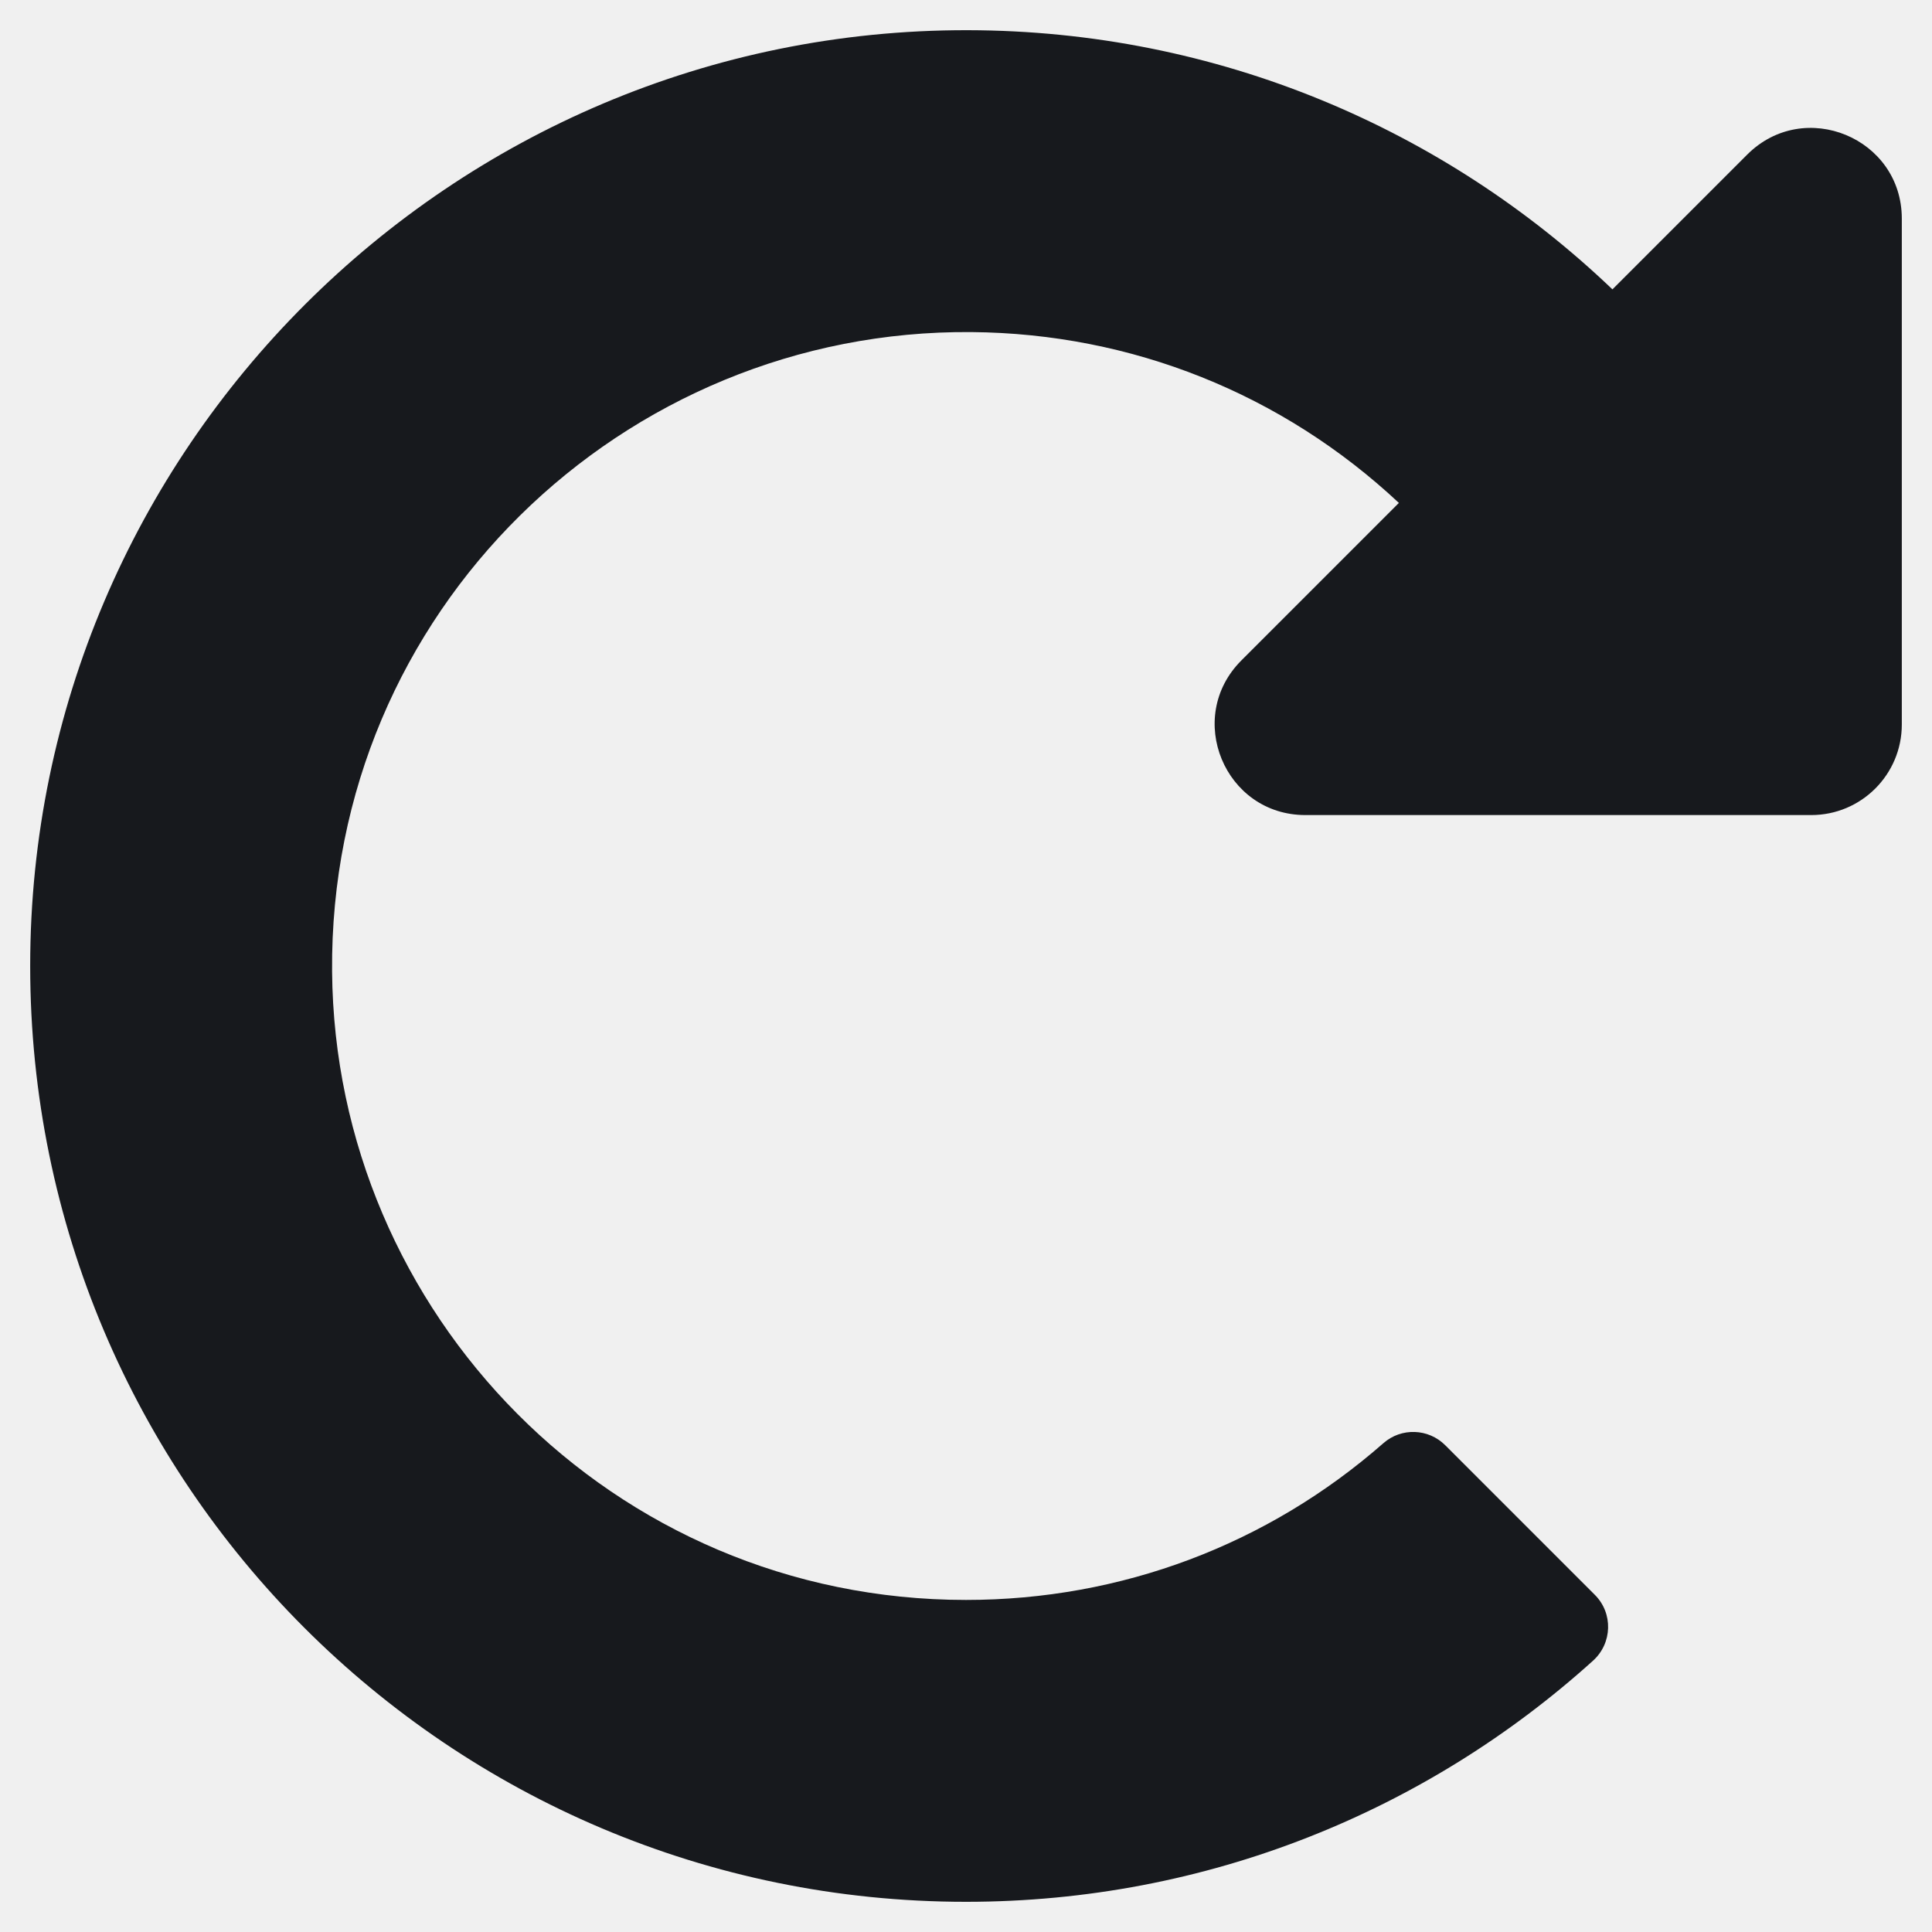
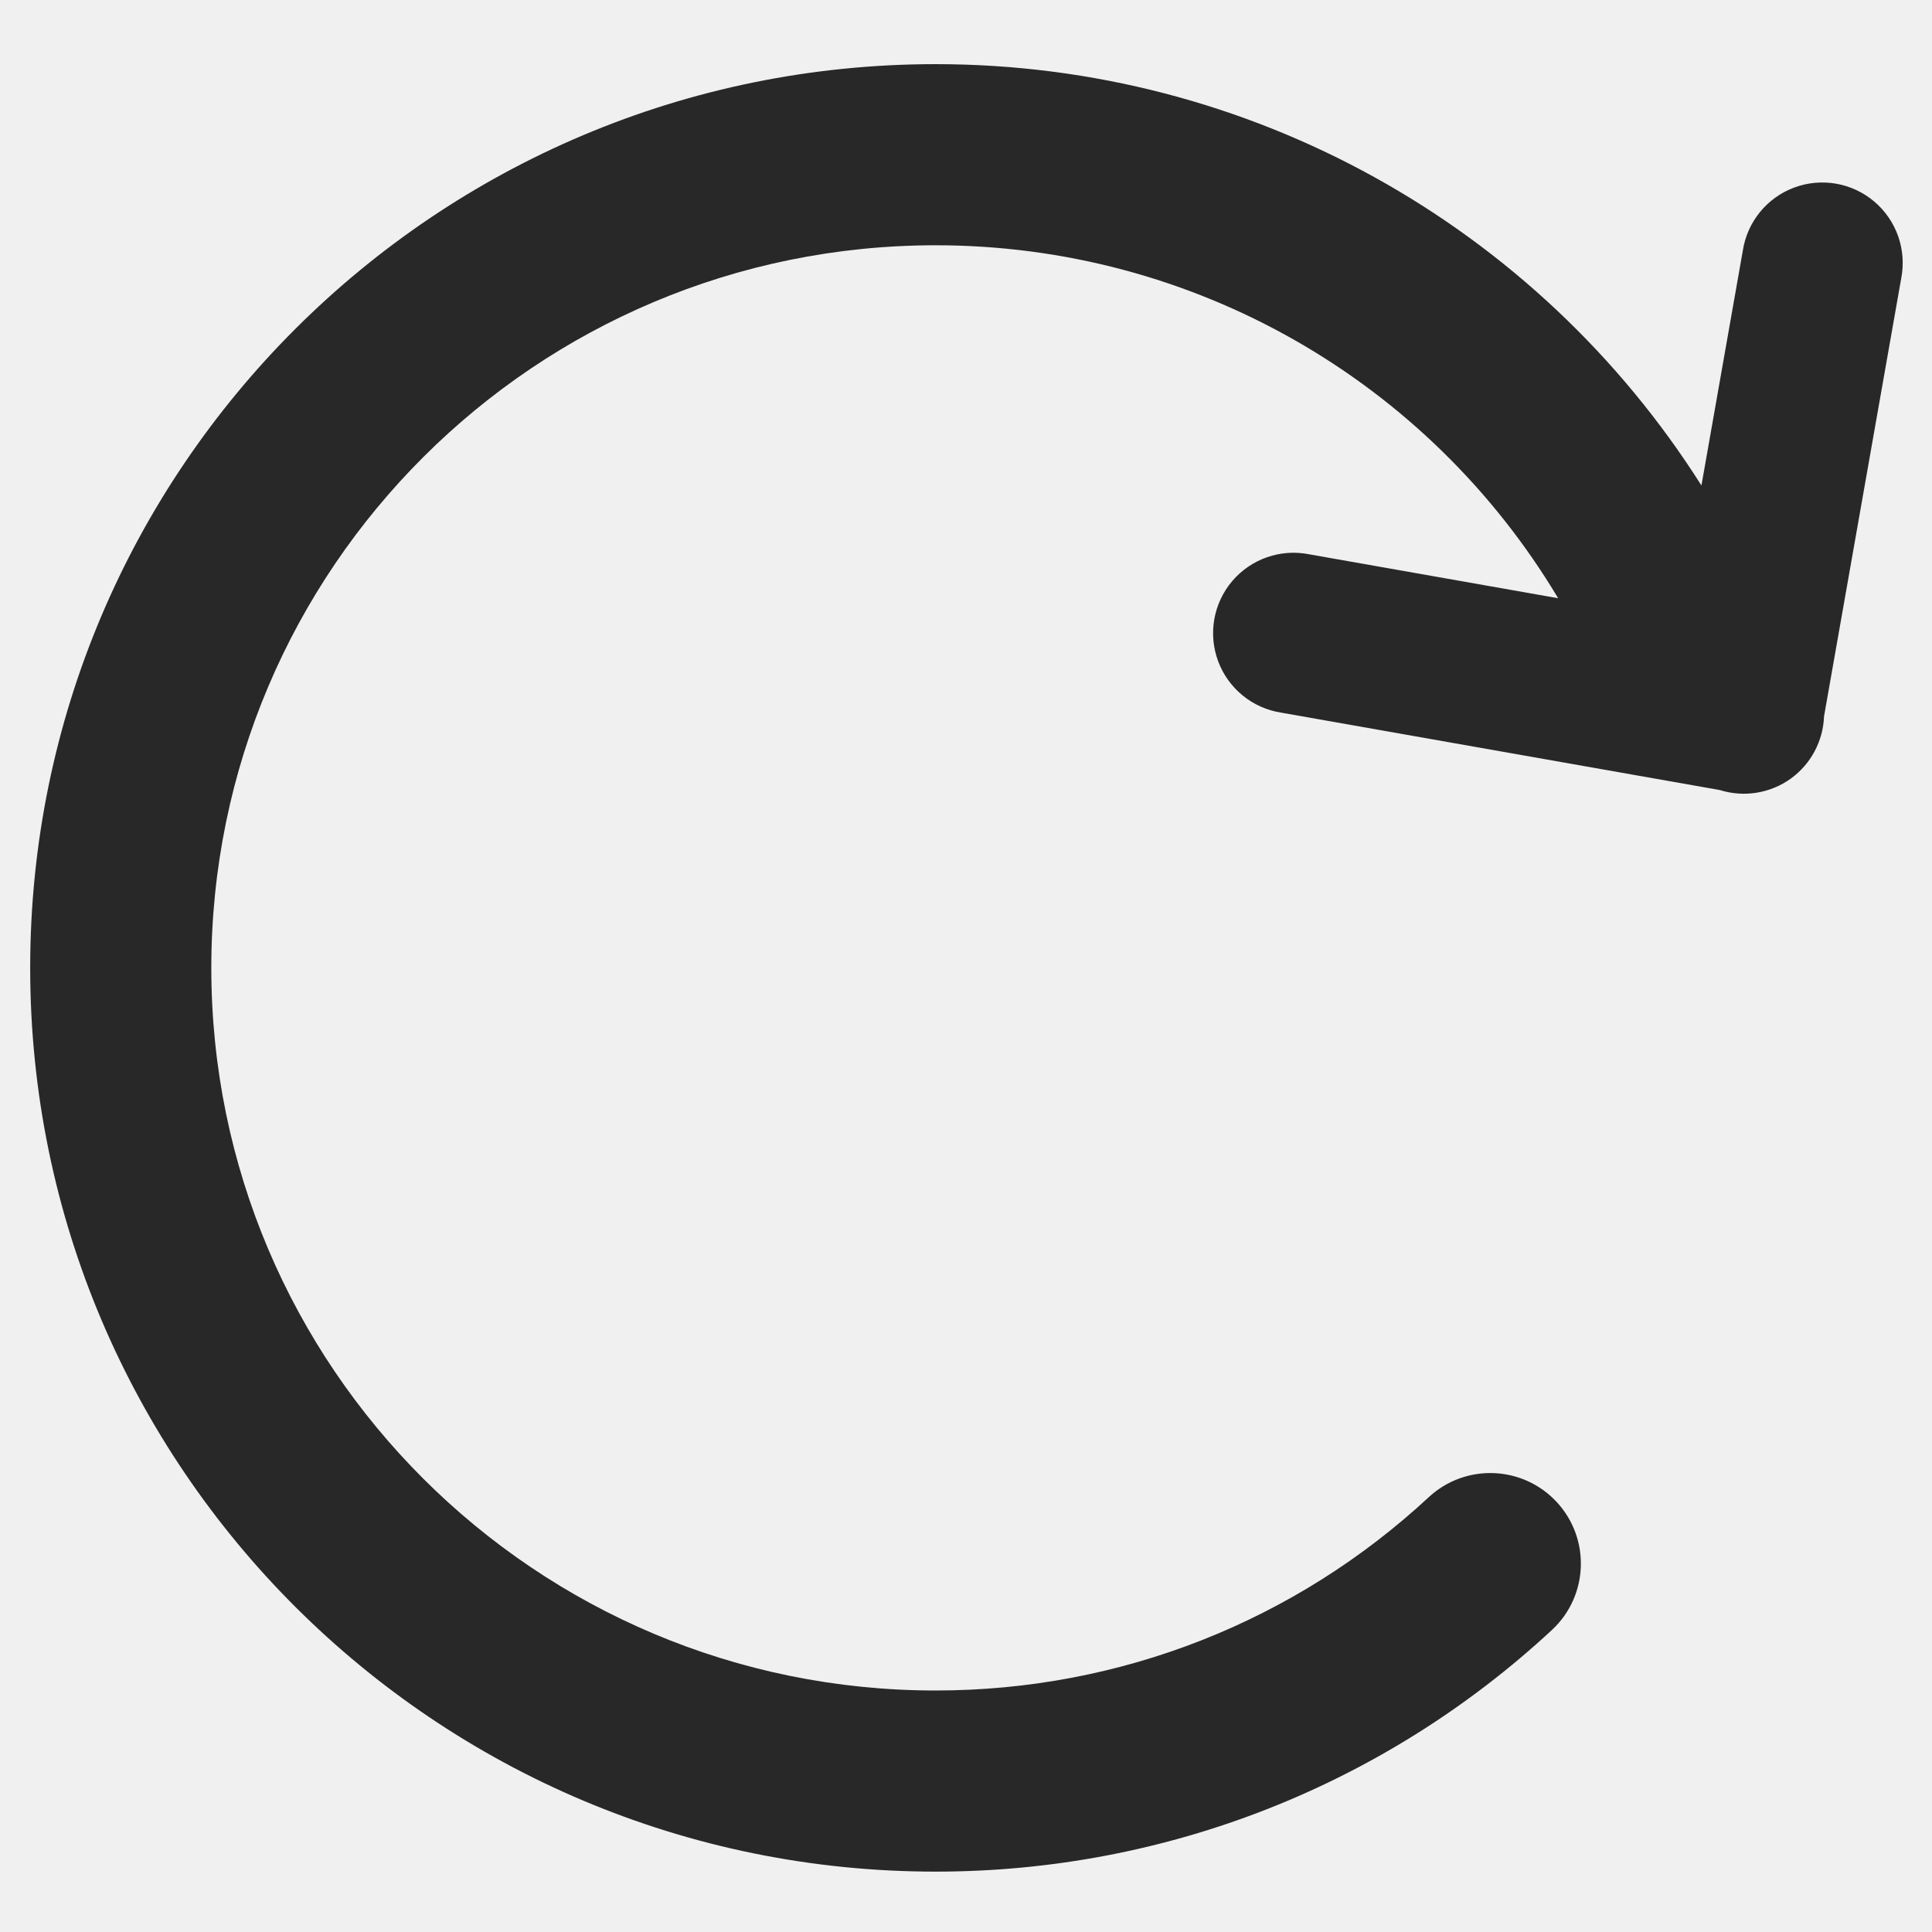
- <svg xmlns="http://www.w3.org/2000/svg" xmlns:xlink="http://www.w3.org/1999/xlink" width="512px" height="512px" viewBox="0 0 512 512" version="1.1">
-   <defs>
-     <path d="M256.455,8 C322.724,8.119 382.892,34.233 427.314,76.685 L463.029,40.97 C478.149,25.851 504,36.559 504,57.941 L504,192 C504,205.255 493.255,216 480,216 L345.941,216 C324.559,216 313.851,190.149 328.97,175.029 L370.72,133.279 C339.856,104.38 299.919,88.372 257.49,88.006 C165.092,87.208 87.207,161.983 88.006,257.448 C88.764,348.009 162.184,424 256,424 C297.127,424 335.997,409.322 366.629,382.444 C371.372,378.283 378.535,378.536 382.997,382.997 L422.659,422.659 C427.531,427.531 427.29,435.474 422.177,440.092 C378.202,479.813 319.926,504 256,504 C119.034,504 8.001,392.967 8,256.002 C7.999,119.193 119.646,7.755 256.455,8 Z" id="path-1" />
-   </defs>
+ <svg xmlns="http://www.w3.org/2000/svg" width="512px" height="512px" viewBox="0 0 512 512" version="1.1">
  <g id="repeat" stroke="none" stroke-width="1" fill="none" fill-rule="evenodd">
-     <mask id="mask-2" fill="white">
-       <use xlink:href="#path-1" />
-     </mask>
-     <use id="Mask" fill="#17191D" xlink:href="#path-1" />
+     <path d="M412.927,158.537 C378.518,100.998 316.383,65 247.953,65 C141.929,65 56,150.749 56,256.5 C56,362.251 141.929,448 247.953,448 C297.13,448 343.341,429.508 378.625,396.777 C388.343,387.763 403.528,388.333 412.543,398.051 C421.557,407.769 420.987,422.954 411.269,431.968 C367.191,472.856 309.354,496 247.953,496 C115.442,496 8,388.783 8,256.5 C8,124.217 115.442,17 247.953,17 C331.343,17 407.317,59.832 450.898,128.661 L461.869,66.399 C463.053,58.773 468.267,52.384 475.501,49.696 C482.734,47.009 490.856,48.442 496.735,53.443 C502.613,58.445 505.329,66.233 503.836,73.804 L483.386,189.856 C483.145,196.406 479.904,202.48 474.597,206.326 C469.144,210.256 462.156,211.383 455.743,209.365 L339.522,188.858 C331.896,187.672 325.506,182.456 322.817,175.222 C320.127,167.987 321.559,159.865 326.559,153.987 C331.558,148.109 339.346,145.394 346.917,146.89 L412.927,158.537 Z" id="Combined-Shape" fill="#282828" />
  </g>
</svg>
